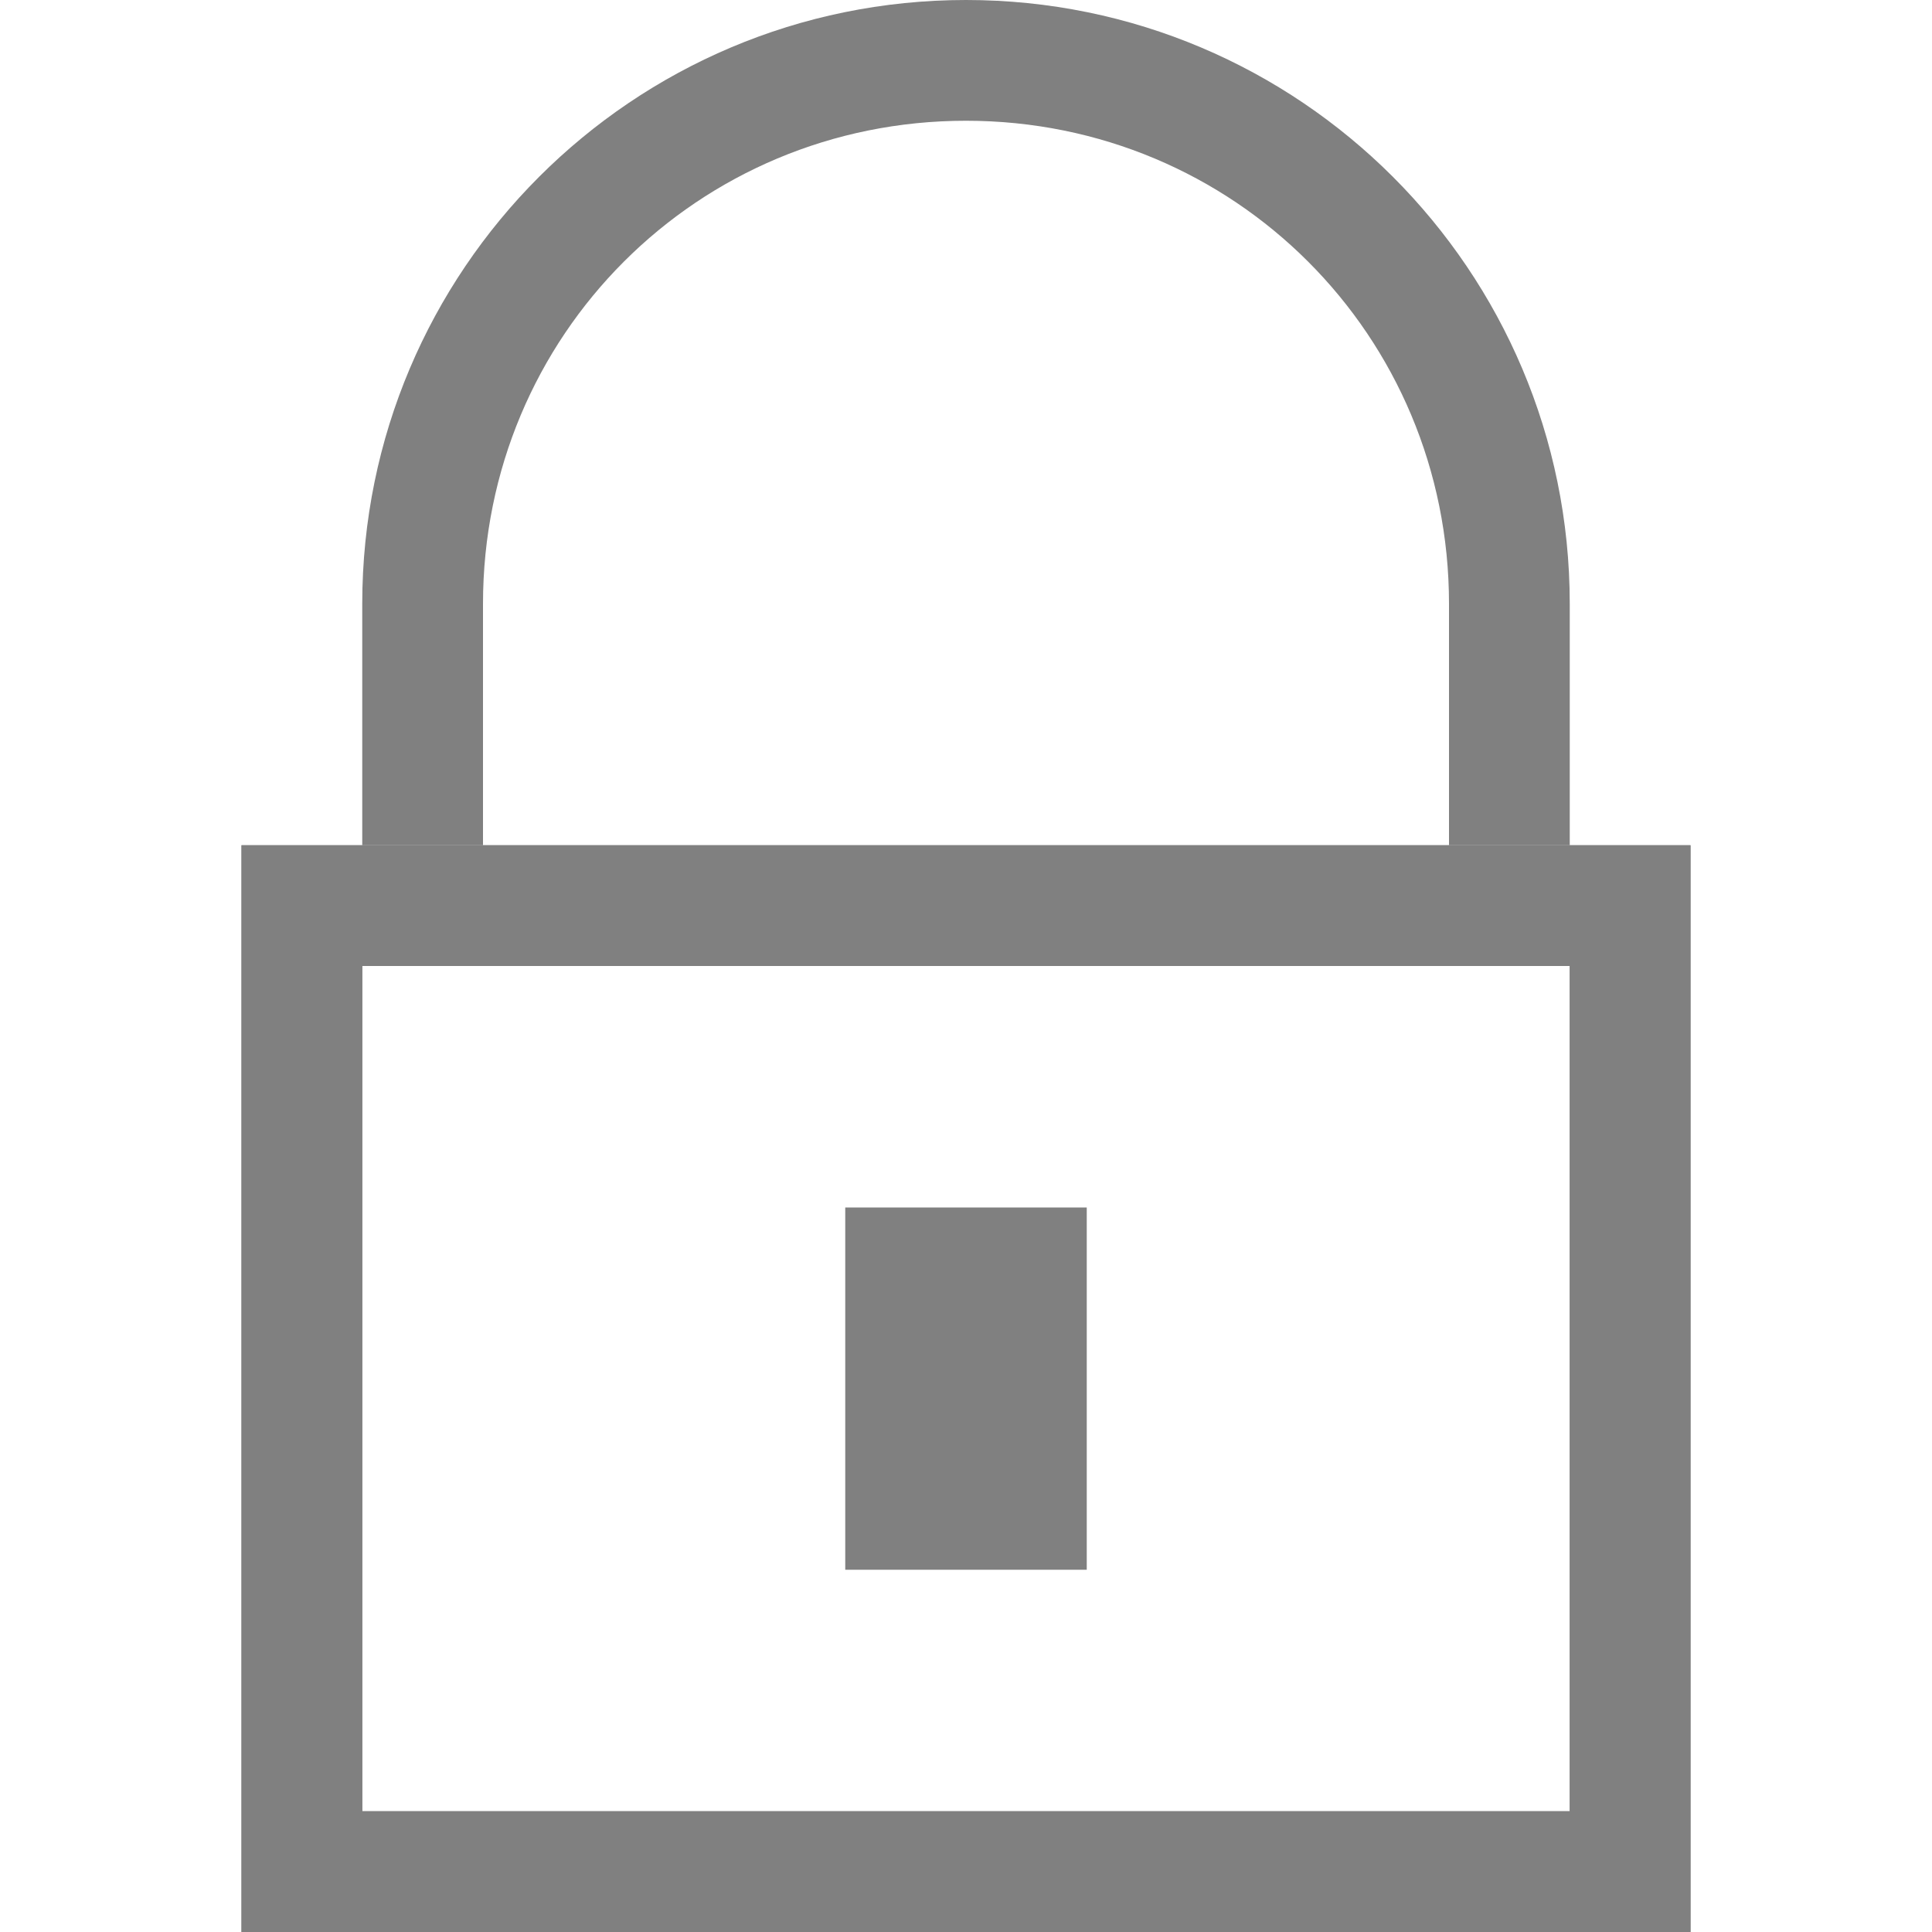
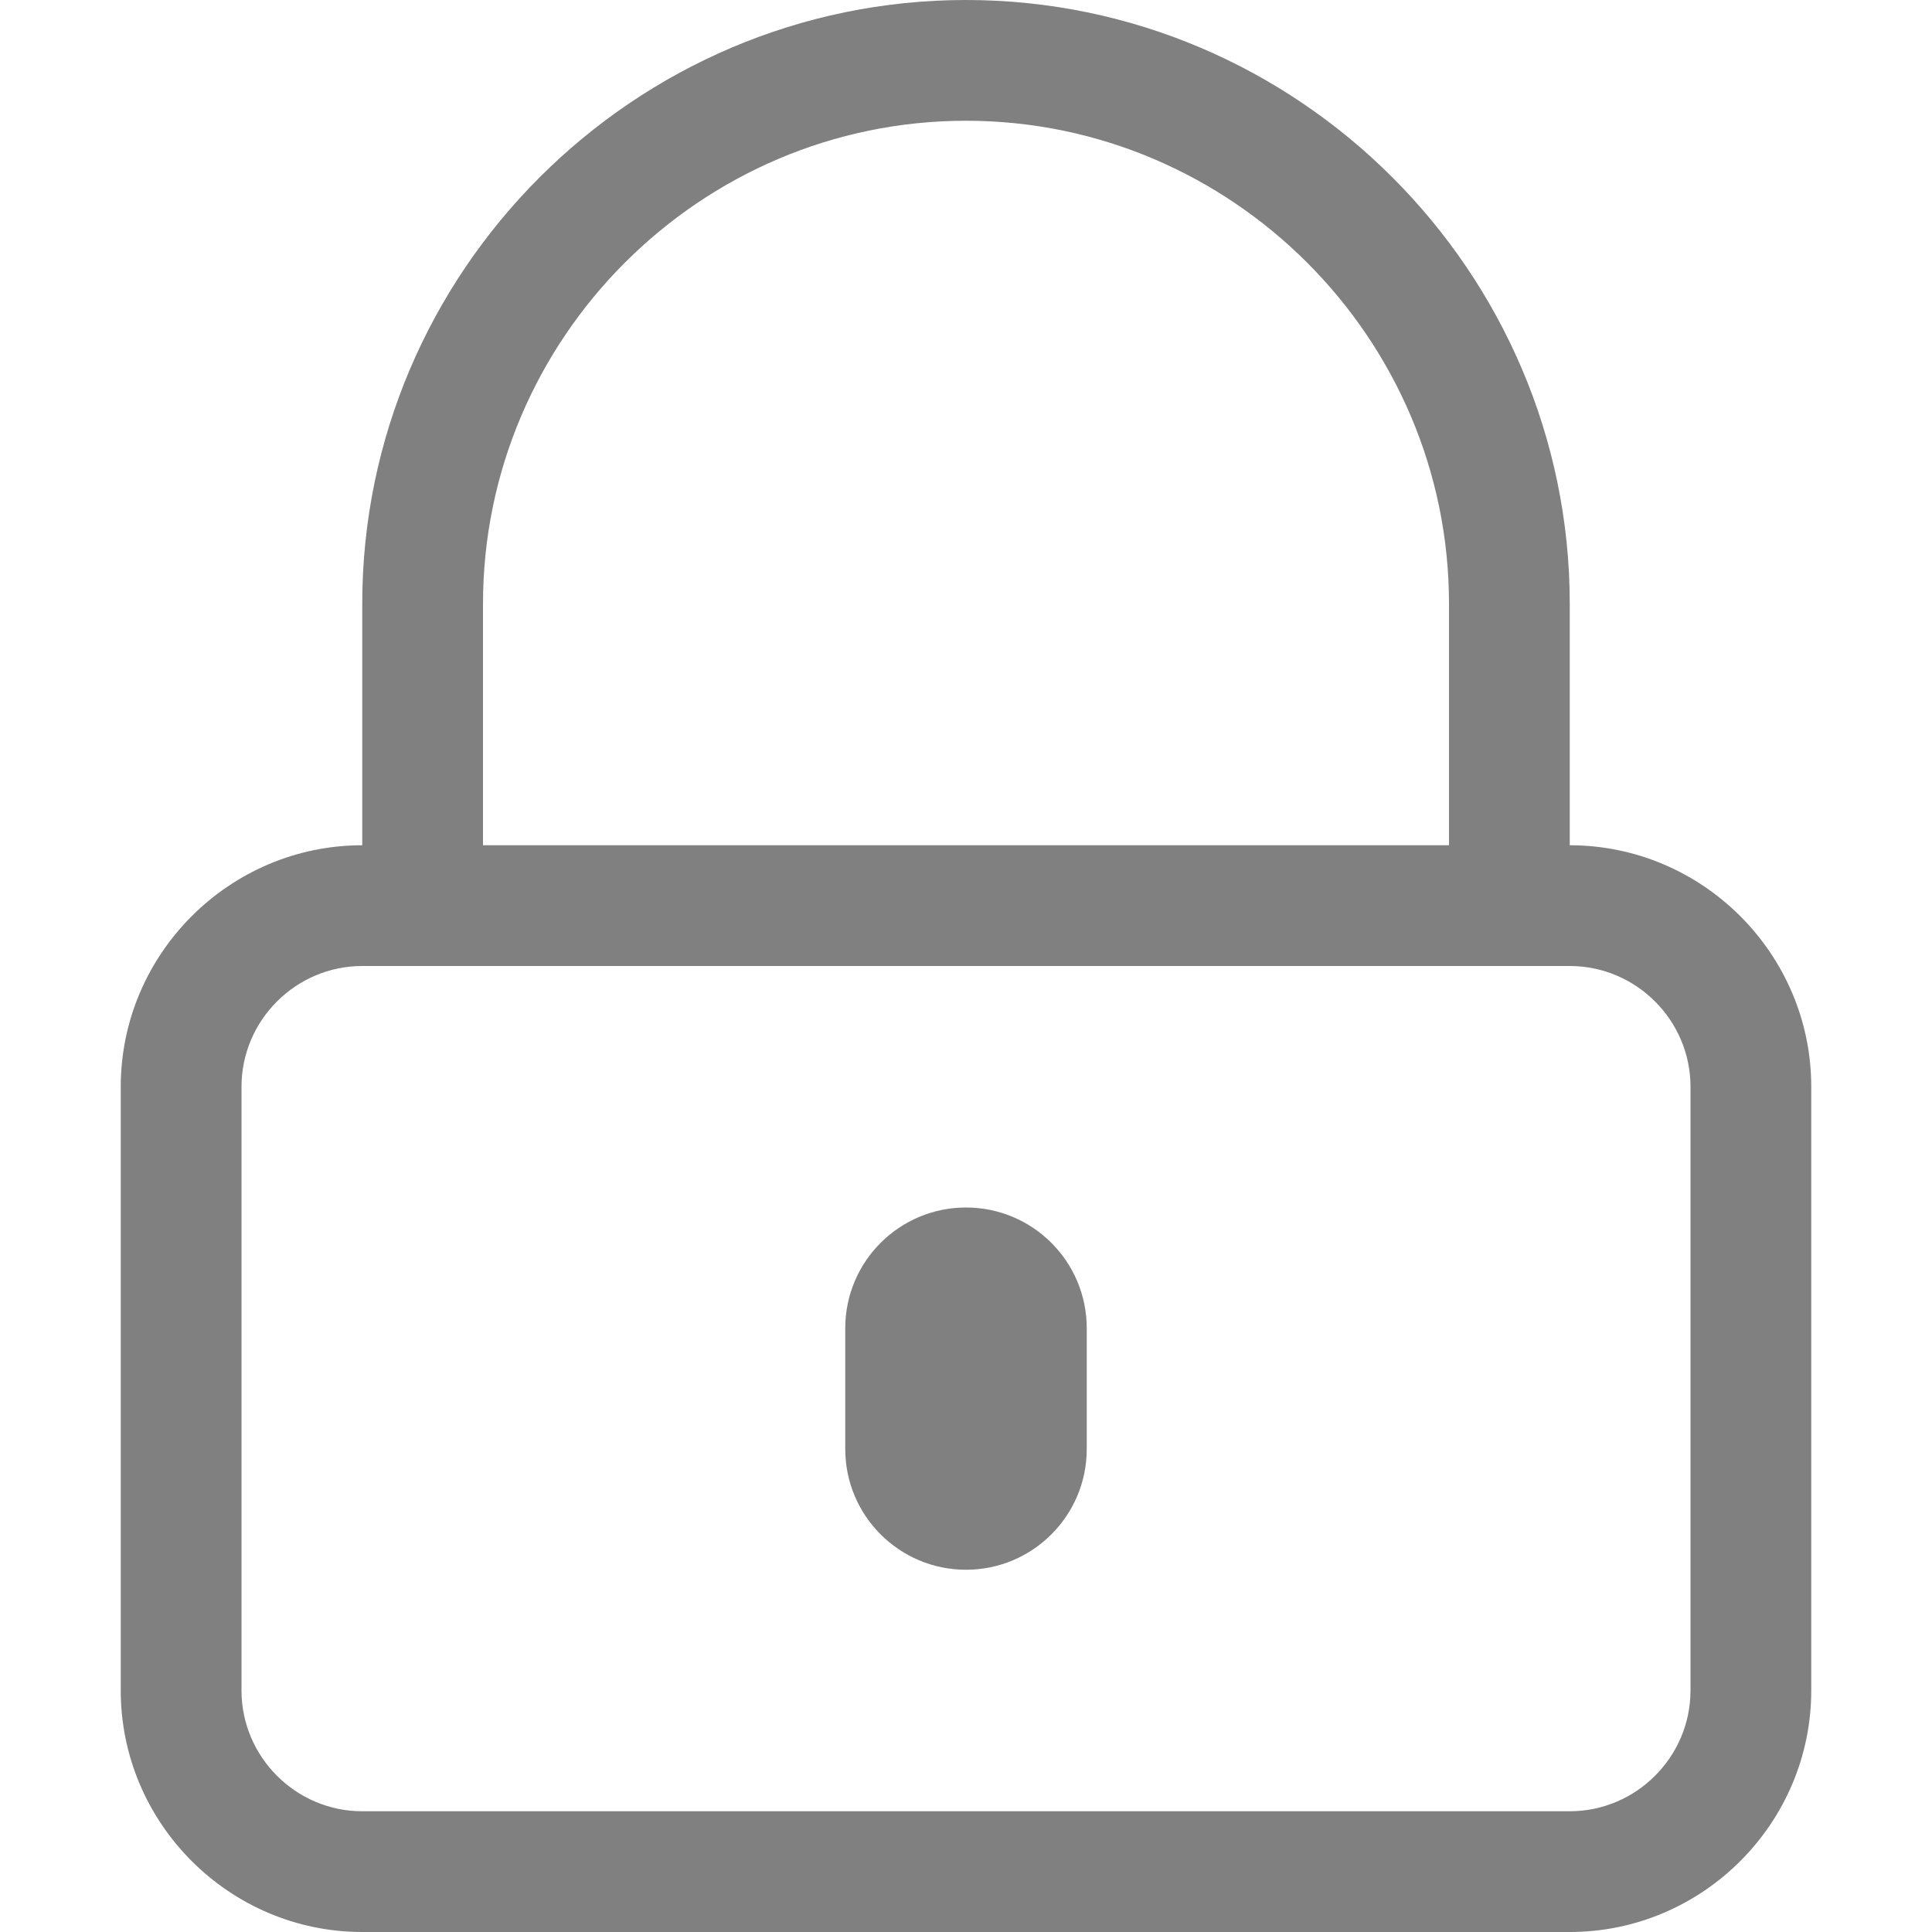
- <svg xmlns="http://www.w3.org/2000/svg" viewBox="0 0 16 16">
-   <g fill="gray" color="#000">
-     <path d="M34 327v9h12v-9zm1 1h10v7H35z" style="font-feature-settings:normal;font-variant-alternates:normal;font-variant-caps:normal;font-variant-ligatures:none;font-variant-numeric:normal;font-variant-position:normal;isolation:auto;mix-blend-mode:normal;shape-padding:0;text-decoration-color:#000;text-decoration-line:none;text-decoration-style:solid;text-indent:0;text-transform:none;white-space:normal" transform="translate(-32 -320)" />
-     <path d="M40 320a5 5 0 0 0-5 5v2h1v-2c0-2.222 1.778-4 4-4s4 1.778 4 4v2h1v-2a5 5 0 0 0-5-5z" style="isolation:auto;mix-blend-mode:normal;shape-padding:0;text-decoration-color:#000;text-decoration-line:none;text-decoration-style:solid;text-indent:0;text-transform:none;white-space:normal" transform="translate(-32 -320)" />
-     <path d="M34 327v9h12v-9zm1 1h10v7H35zm4 2v3h2v-3z" style="font-feature-settings:normal;font-variant-alternates:normal;font-variant-caps:normal;font-variant-ligatures:none;font-variant-numeric:normal;font-variant-position:normal;isolation:auto;mix-blend-mode:normal;shape-padding:0;text-decoration-color:#000;text-decoration-line:none;text-decoration-style:solid;text-indent:0;text-transform:none;white-space:normal" transform="translate(-32 -320)" />
-   </g>
+ <svg xmlns="http://www.w3.org/2000/svg" width="16" height="16" viewBox="0 0 16 16" fill="gray">
+   <path d="M0 9C0 7.9 0.9 7 2 7L2 5C2 2.25 4.25 0 7 0C9.75 0 12 2.25 12 5L12 7C13.1 7 14 7.9 14 9L14 14C14 15.1 13.1 16 12 16L2 16C0.9 16 0 15.1 0 14ZM2 8C1.45 8 1 8.45 1 9L1 14C1 14.55 1.45 15 2 15L12 15C12.55 15 13 14.55 13 14L13 9C13 8.45 12.55 8 12 8ZM11 7L11 5C11 2.8 9.2 1 7 1C4.8 1 3 2.8 3 5L3 7Z" transform="translate(1 0)" />
+   <rect width="2" height="3" rx="1" x="7" y="10" />
</svg>
